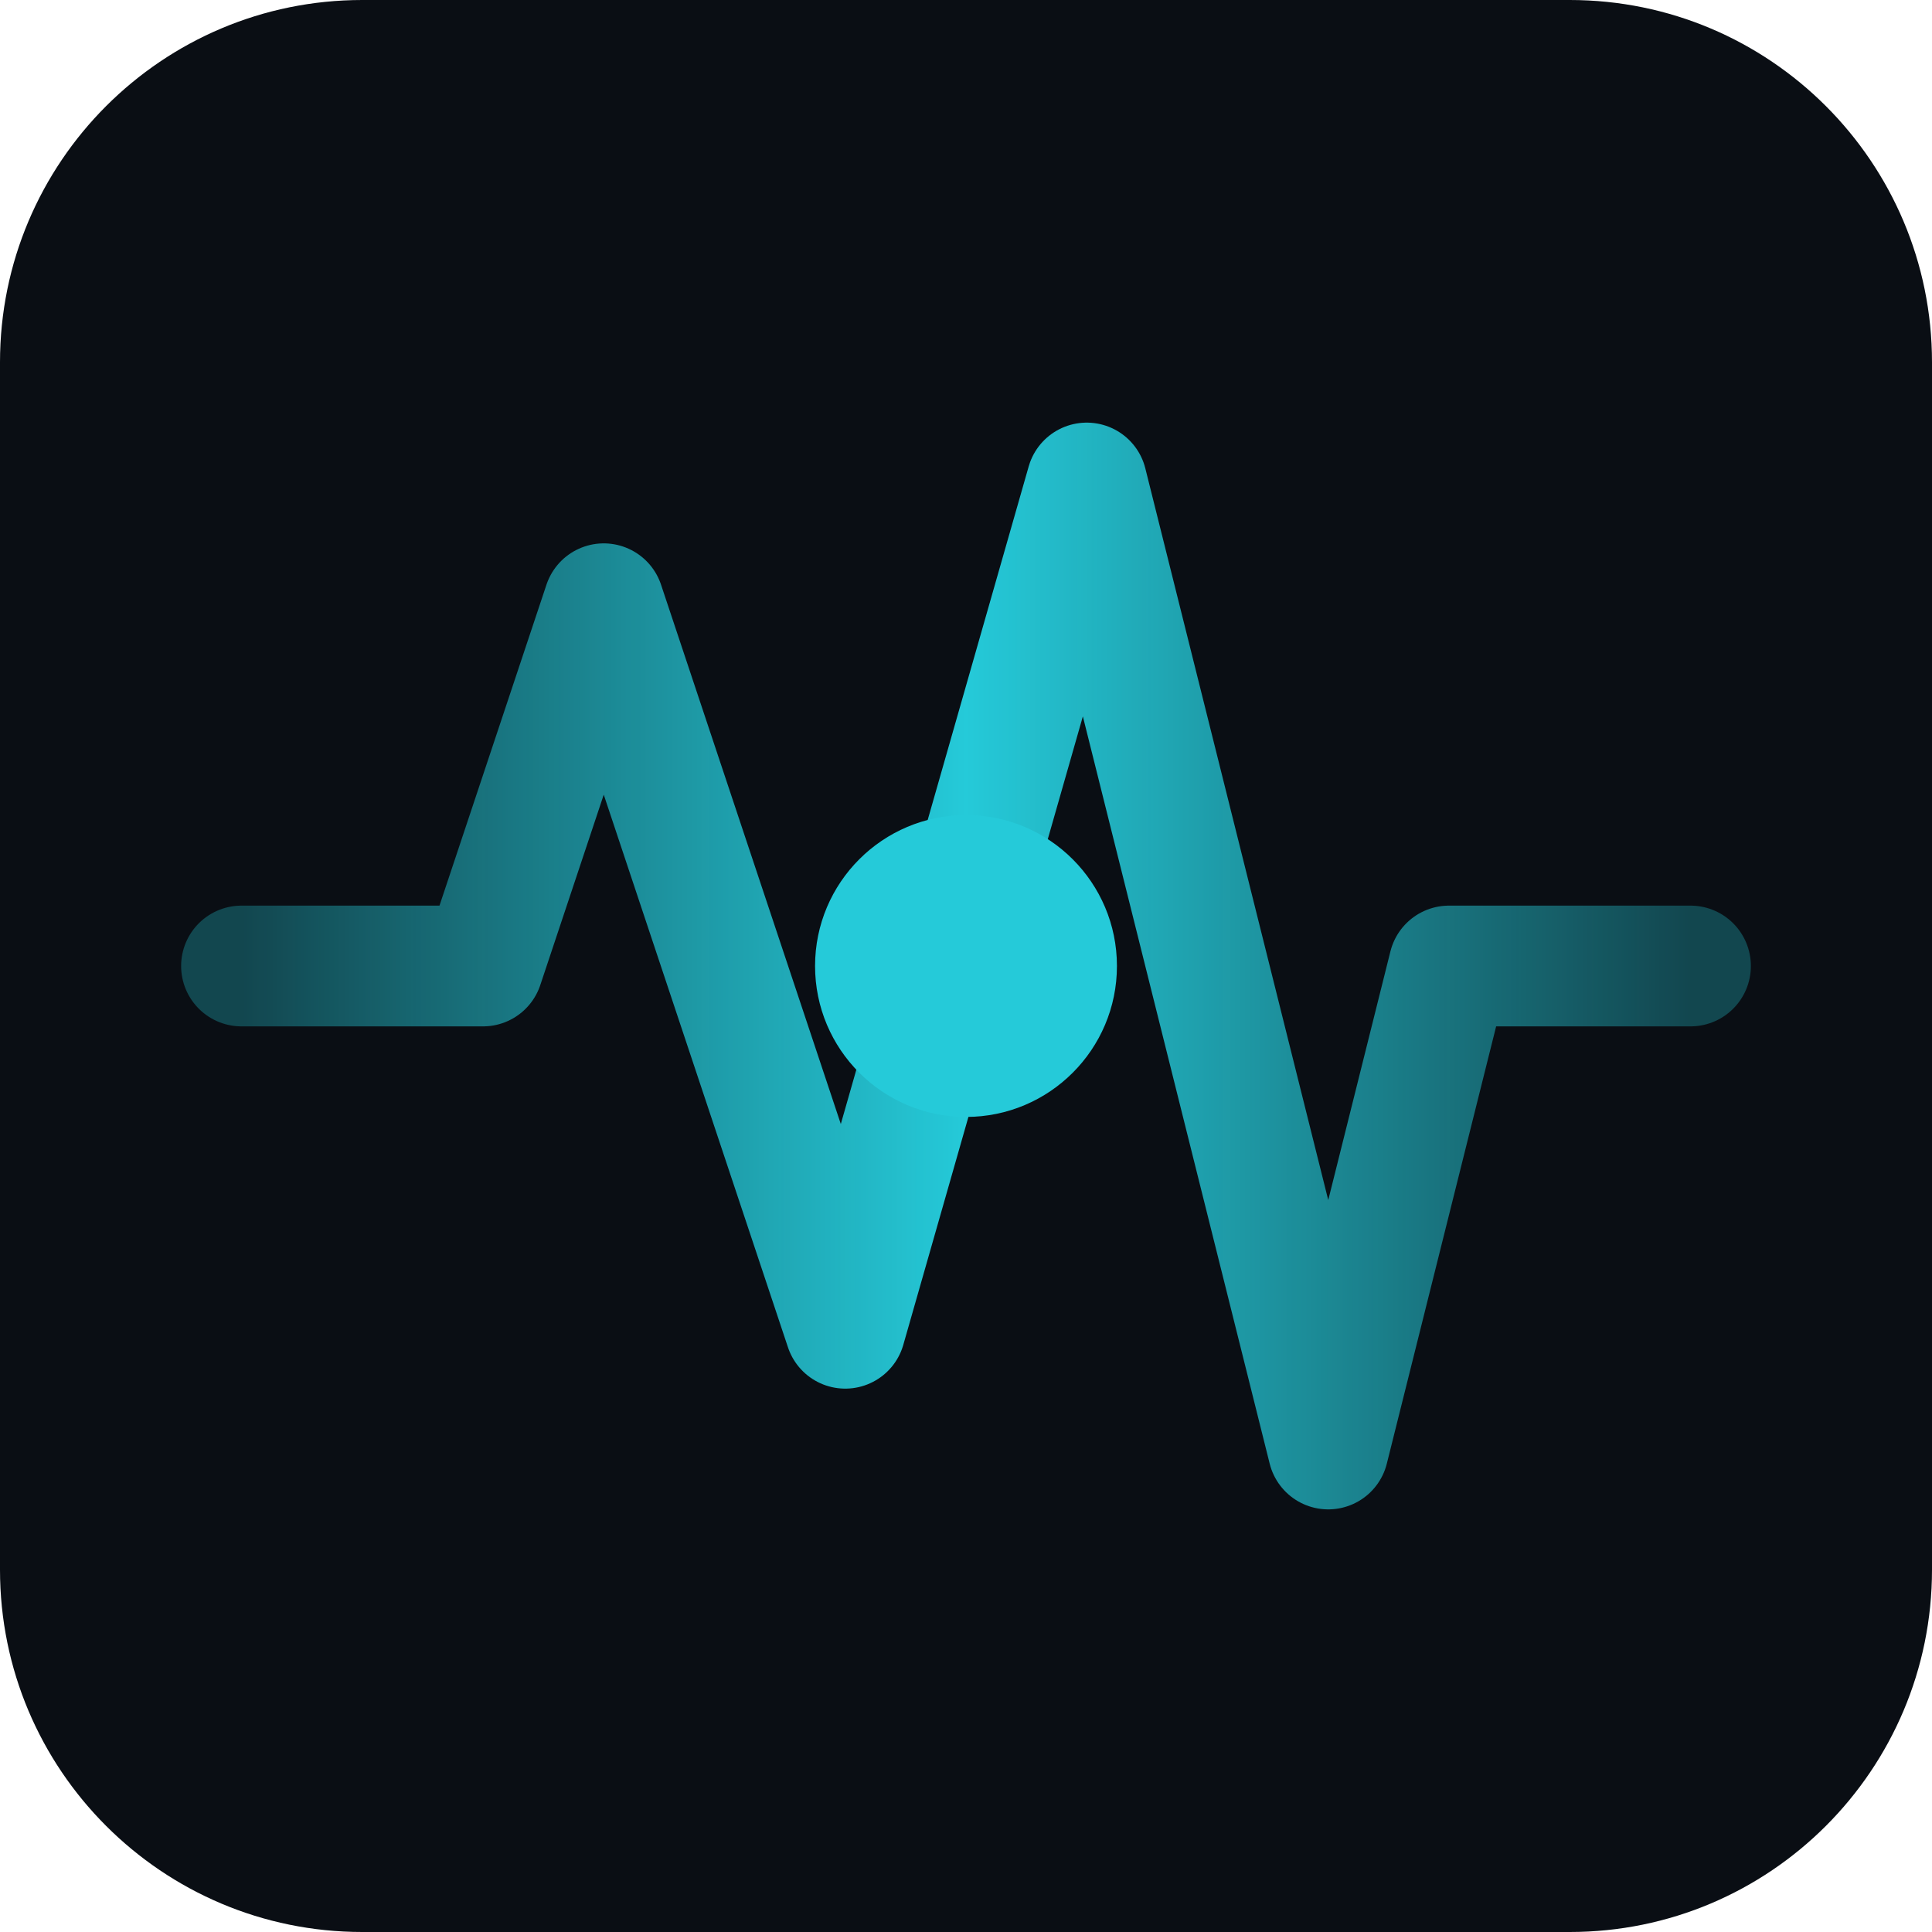
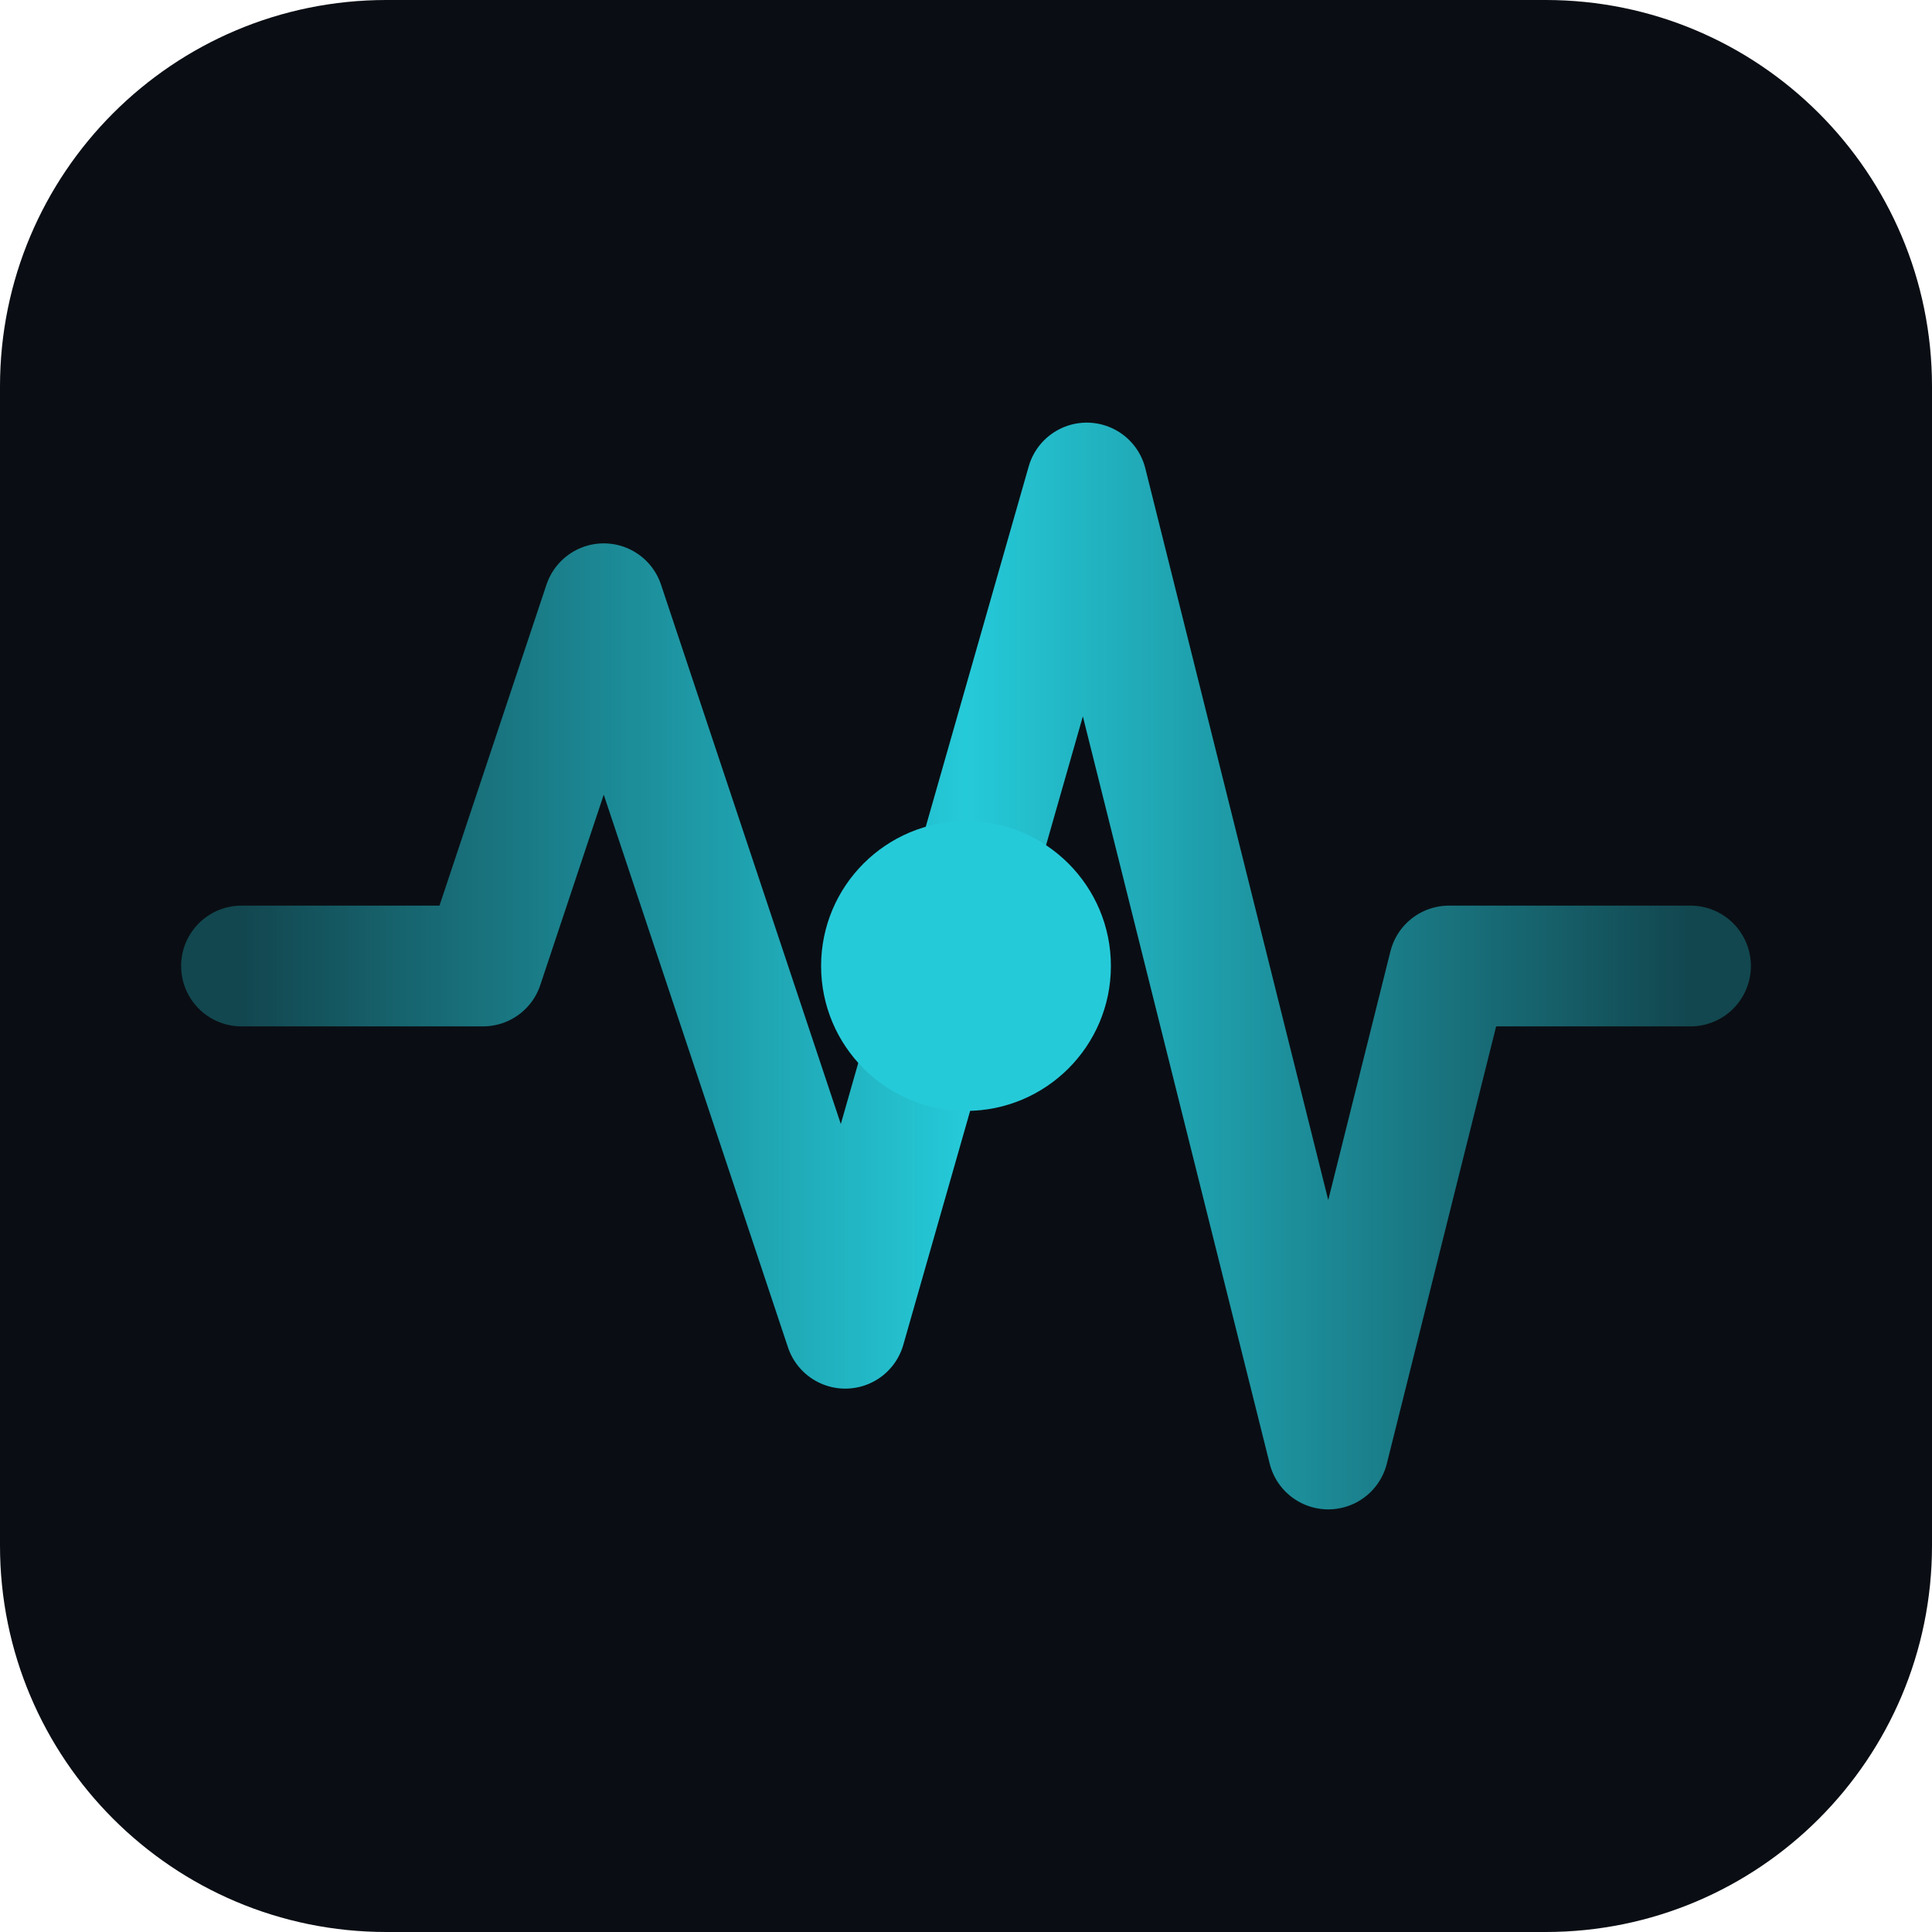
- <svg xmlns="http://www.w3.org/2000/svg" width="32" height="32" viewBox="0 0 32 32">
+ <svg xmlns="http://www.w3.org/2000/svg" width="40" height="40" viewBox="0 0 40 40">
  <defs>
    <linearGradient id="pulseGrad" x1="0%" y1="0%" x2="100%" y2="0%">
      <stop offset="0%" stop-color="#25CAD9" stop-opacity="0.3" />
      <stop offset="50%" stop-color="#25CAD9" stop-opacity="1" />
      <stop offset="100%" stop-color="#25CAD9" stop-opacity="0.3" />
    </linearGradient>
  </defs>
-   <rect width="32" height="32" rx="6" fill="#0A0E14" />
-   <path d="M4 16 L8 16 L10 10 L14 22 L18 8 L22 24 L24 16 L28 16" stroke="url(#pulseGrad)" stroke-width="2" stroke-linecap="round" stroke-linejoin="round" fill="none" />
-   <circle cx="16" cy="16" r="2.5" fill="#25CAD9" />
+   <rect width="40" height="40" rx="8" fill="#0A0E14" />
+   <path d="M5 20 L10 20 L12.5 12.5 L17.5 27.5 L22.5 10 L27.5 30 L30 20 L35 20" stroke="url(#pulseGrad)" stroke-width="2.5" stroke-linecap="round" stroke-linejoin="round" fill="none" />
+   <circle cx="20" cy="20" r="3" fill="#25CAD9" />
</svg>
